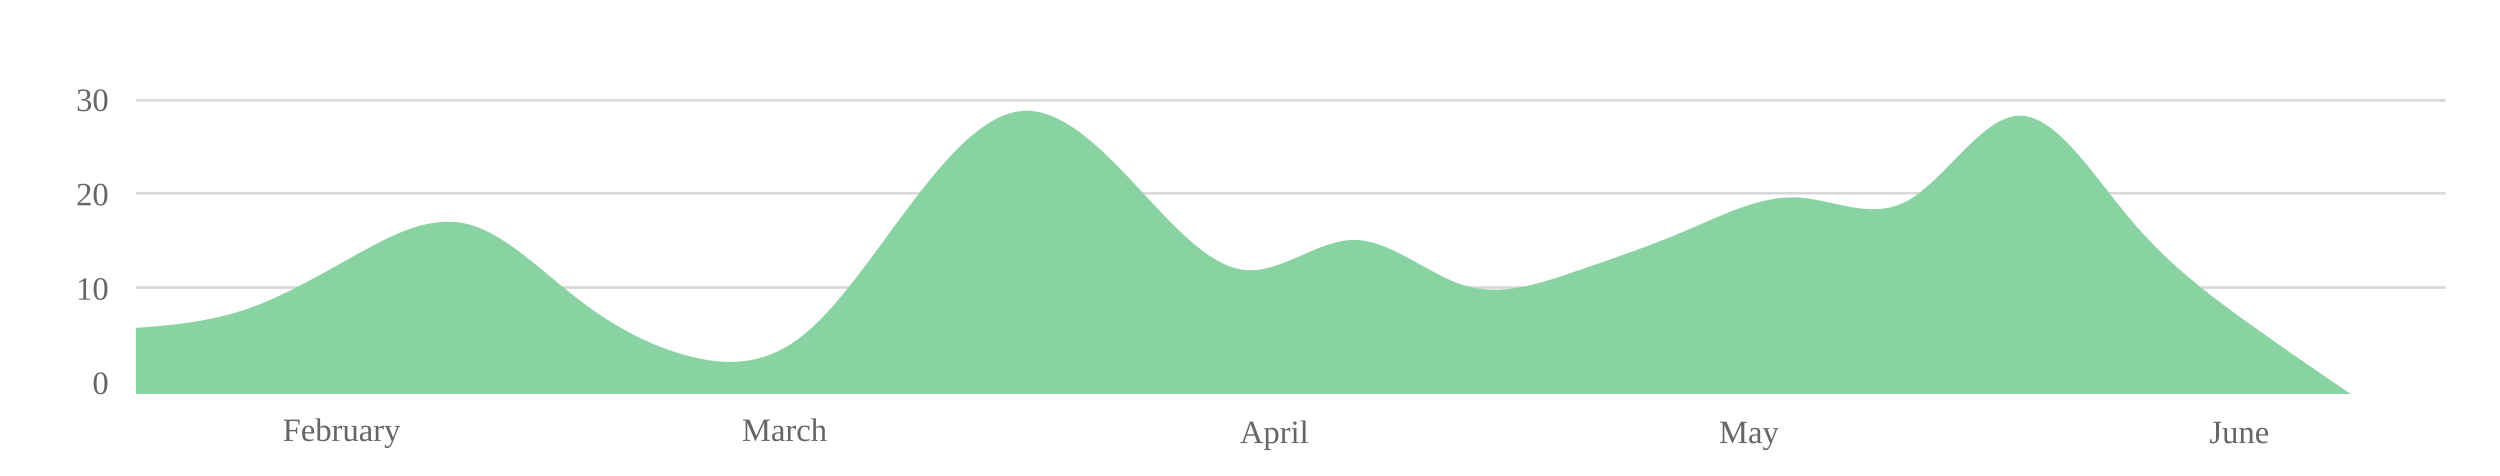
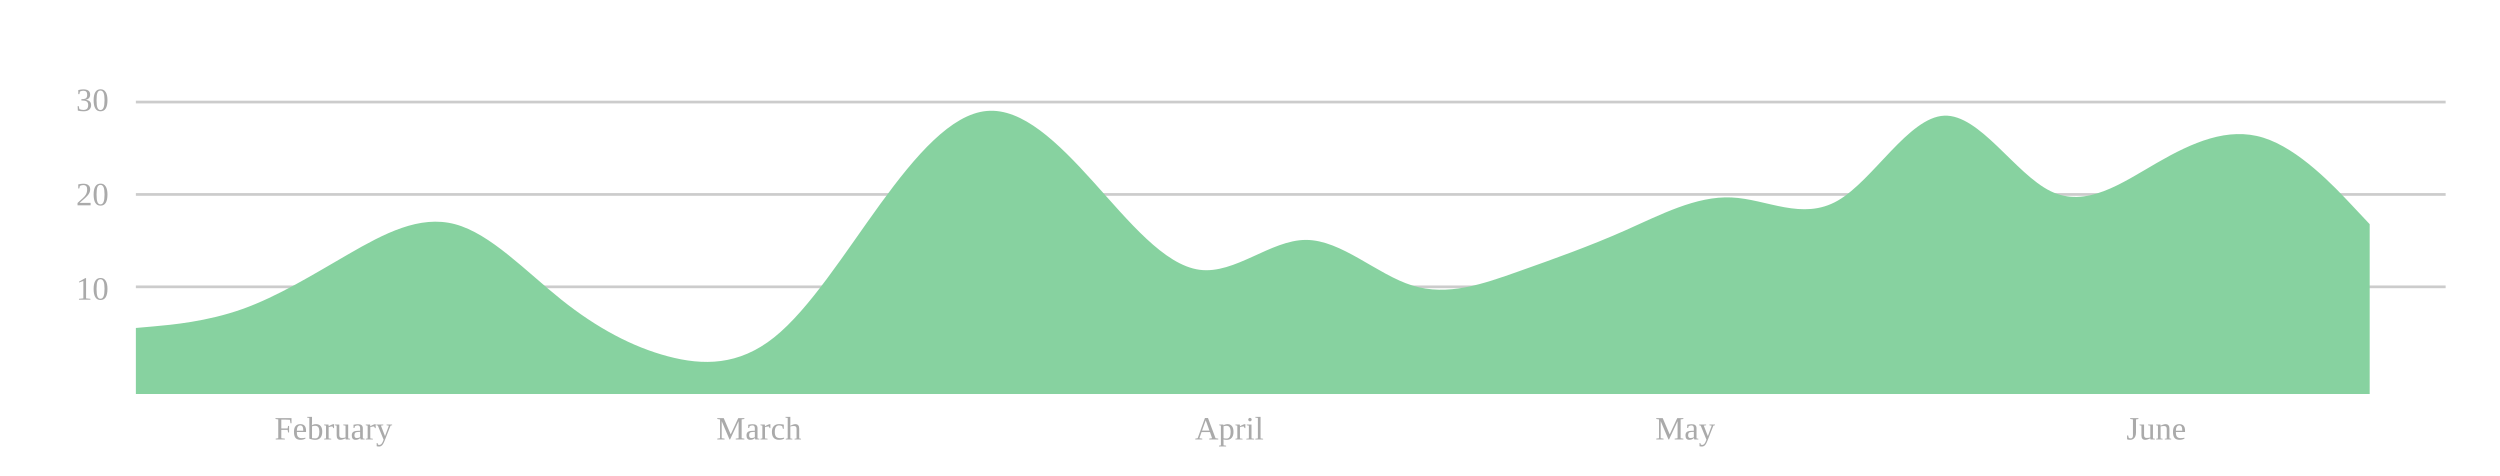
- <svg xmlns="http://www.w3.org/2000/svg" height="175" width="920" class="viz" id="svg2" version="1.1">
-   <defs id="defs86" />
-   <g class="tick" transform="translate(125.6849,153.2705)" id="g8" style="fill:#666666">
-     <line y2="6" x2="0" id="line10" x1="0" y1="0" style="fill:#666666" />
-     <text y="9" x="0" dy="0" style="text-anchor:middle;fill:#666666" id="text12">February</text>
+ <svg xmlns="http://www.w3.org/2000/svg" height="175" width="920" class="viz" id="svg3127" version="1.1">
+   <defs id="defs3211" />
+   <line style="fill:#aaaaaa;fill-opacity:1;stroke:#cccccc;stroke-opacity:1" y1="105.556" x1="50" id="line4074" y2="105.556" x2="900" />
+   <line style="fill:#aaaaaa;fill-opacity:1;stroke:#cccccc;stroke-opacity:1" y1="71.556" x1="50" id="line3181" y2="71.556" x2="900" />
+   <path id="path3193" d="m 50,120.694 6.524,-0.579 c 6.524,-0.579 19.572,-1.736 32.621,-6.366 13.048,-4.63 26.096,-12.731 39.145,-20.255 13.048,-7.523 26.096,-14.468 39.145,-10.995 13.048,3.472 26.096,17.361 39.145,27.778 13.048,10.417 26.096,17.361 39.145,20.833 13.048,3.472 26.096,3.472 39.145,-6.944 13.048,-10.417 26.096,-31.25 39.145,-49.19 13.048,-17.94 26.096,-32.986 39.145,-34.144 13.048,-1.157 26.096,11.574 39.145,26.042 13.048,14.468 26.096,30.671 39.145,32.407 13.048,1.736 26.096,-10.995 39.145,-10.995 13.048,0 26.096,12.731 39.145,16.782 13.048,4.051 26.096,-0.579 39.145,-5.208 13.048,-4.63 26.096,-9.259 39.145,-15.046 13.048,-5.787 26.096,-12.731 39.145,-12.153 13.048,0.579 26.096,8.681 39.145,1.157 13.048,-7.523 26.096,-30.671 39.145,-31.25 13.048,-0.579 26.096,21.412 39.145,27.778 13.048,6.366 26.096,-2.894 39.145,-10.417 13.048,-7.523 26.096,-13.31 39.145,-9.259 13.048,4.051 26.096,17.94 32.621,24.884 l 6.524,6.944 0,62.5 -6.524,0 c -6.524,0 -19.572,0 -32.621,0 -13.048,0 -26.096,0 -39.145,0 -13.048,0 -26.096,0 -39.145,0 -13.048,0 -26.096,0 -39.145,0 -13.048,0 -26.096,0 -39.145,0 -13.048,0 -26.096,0 -39.145,0 -13.048,0 -26.096,0 -39.145,0 -13.048,0 -26.096,0 -39.145,0 -13.048,0 -26.096,0 -39.145,0 -13.048,0 -26.096,0 -39.145,0 -13.048,0 -26.096,0 -39.145,0 -13.048,0 -26.096,0 -39.145,0 -13.048,0 -26.096,0 -39.145,0 -13.048,0 -26.096,0 -39.145,0 -13.048,0 -26.096,0 -39.145,0 -13.048,0 -26.096,0 -39.145,0 -13.048,0 -26.096,0 -39.145,0 -13.048,0 -26.096,0 -39.145,0 -13.048,0 -26.096,0 -39.145,0 -13.048,0 -26.096,0 -39.145,0 -13.048,0 -26.096,0 -32.621,0 L 50,145 z" class="area" style="fill:#87d2a0;fill-opacity:1" />
+   <g class="tick" transform="translate(122.6974,152.734)" id="g3133" style="fill:#aaaaaa;fill-opacity:1">
+     <line y2="6" x2="0" id="line3135" x1="0" y1="0" style="fill:#aaaaaa;fill-opacity:1" />
+     <text y="9" x="0" dy="8.9683102e-44" style="text-anchor:middle;fill:#aaaaaa;fill-opacity:1" id="text3137">February</text>
  </g>
-   <g class="tick" transform="translate(288.6986,153.2705)" id="g14" style="fill:#666666">
-     <line y2="6" x2="0" id="line16" x1="0" y1="0" style="fill:#666666" />
-     <text y="9" x="0" dy="0" style="text-anchor:middle;fill:#666666" id="text18">March</text>
+   <g class="tick" transform="translate(279.2763,152.734)" id="g3139" style="fill:#aaaaaa;fill-opacity:1">
+     <line y2="6" x2="0" id="line3141" x1="0" y1="0" style="fill:#aaaaaa;fill-opacity:1" />
+     <text y="9" x="0" dy="8.9683102e-44" style="text-anchor:middle;fill:#aaaaaa;fill-opacity:1" id="text3143">March</text>
  </g>
-   <g class="tick" transform="translate(468.9355,154.0582)" id="g20" style="fill:#666666">
-     <line y2="6" x2="0" id="line22" x1="0" y1="0" style="fill:#666666" />
-     <text y="9" x="0" dy="0" style="text-anchor:middle;fill:#666666" id="text24">April</text>
+   <g class="tick" transform="translate(452.3986,152.734)" id="g3145" style="fill:#aaaaaa;fill-opacity:1">
+     <line y2="6" x2="0" id="line3147" x1="0" y1="0" style="fill:#aaaaaa;fill-opacity:1" />
+     <text y="9" x="0" dy="8.9683102e-44" style="text-anchor:middle;fill:#aaaaaa;fill-opacity:1" id="text3149">April</text>
  </g>
-   <g class="tick" transform="translate(643.593,154.0582)" id="g26" style="fill:#666666">
-     <line y2="6" x2="0" id="line28" x1="0" y1="0" style="fill:#666666" />
-     <text y="9" x="0" dy="0" style="text-anchor:middle;fill:#666666" id="text30">May</text>
+   <g class="tick" transform="translate(620.1617,152.734)" id="g3151" style="fill:#aaaaaa;fill-opacity:1">
+     <line y2="6" x2="0" id="line3153" x1="0" y1="0" style="fill:#aaaaaa;fill-opacity:1" />
+     <text y="9" x="0" dy="8.9683102e-44" style="text-anchor:middle;fill:#aaaaaa;fill-opacity:1" id="text3155">May</text>
  </g>
-   <g class="tick" transform="translate(824.0725,145)" id="g32">
-     <line y2="6" x2="0" id="line34" x1="0" y1="0" />
-     <text y="18.058" x="0" dy="0" style="text-anchor:middle;fill:#666666" id="text36">June</text>
+   <g class="tick" transform="translate(793.517,152.734)" id="g3157" style="fill:#aaaaaa;fill-opacity:1">
+     <line y2="6" x2="0" id="line3159" x1="0" y1="0" style="fill:#aaaaaa;fill-opacity:1" />
+     <text y="9" x="0" dy="8.9683102e-44" style="text-anchor:middle;fill:#aaaaaa;fill-opacity:1" id="text3161">June</text>
  </g>
-   <g class="tick" transform="translate(50,145)" id="g42">
-     <line x2="850" y2="0" id="line44" x1="0" y1="0" />
-     <text x="-10" y="0" dy="0" style="text-anchor:end;fill:#666666" id="text46">0</text>
+   <g class="tick" transform="translate(50,110.2778)" id="g3173" style="fill:#aaaaaa;fill-opacity:1">
+     <line x2="850" y2="0" id="line3175" x1="0" y1="0" style="fill:#aaaaaa;fill-opacity:1" />
+     <text x="-10" y="0" dy="8.9683102e-44" style="text-anchor:end;fill:#aaaaaa;fill-opacity:1" id="text3177">10</text>
  </g>
-   <line y1="105.822" x1="50" id="line50" y2="105.822" x2="900" style="stroke:#d9d9d9;stroke-opacity:1" />
-   <text id="text52" style="text-anchor:end;fill:#666666" dy="0" y="110.278" x="40">10</text>
-   <line y1="71.1" x1="50" id="line56" y2="71.1" x2="900" style="stroke:#d9d9d9;stroke-opacity:1" />
-   <text id="text58" style="text-anchor:end;fill:#666666" dy="0" y="75.556" x="40">20</text>
-   <line y1="36.935" x1="50" id="line62" y2="36.935" x2="900" style="stroke:#d9d9d9;stroke-opacity:1" />
-   <text id="text64" style="text-anchor:end;fill:#666666" dy="0" y="40.833" x="40">30</text>
-   <path id="path68" d="m 50,120.694 6.792,-0.579 C 63.584,119.537 77.169,118.38 90.753,113.75 104.338,109.12 117.922,101.019 131.507,93.495 145.091,85.972 158.676,79.028 172.26,82.5 c 13.584,3.472 27.169,17.361 40.753,27.778 13.584,10.417 27.169,17.361 40.753,20.833 13.584,3.472 27.169,3.472 40.753,-6.944 13.584,-10.417 27.169,-31.25 40.753,-49.19 13.584,-17.94 27.169,-32.986 40.753,-34.144 13.584,-1.157 27.169,11.574 40.753,26.042 13.584,14.468 27.169,30.671 40.753,32.407 13.584,1.736 27.169,-10.995 40.753,-10.995 13.584,0 27.169,12.731 40.753,16.782 13.584,4.051 27.169,-0.579 40.753,-5.208 13.584,-4.63 27.169,-9.259 40.753,-15.046 13.584,-5.787 27.169,-12.731 40.753,-12.153 13.584,0.579 27.169,8.681 40.753,1.157 13.584,-7.523 27.169,-30.671 40.753,-31.25 13.584,-0.579 27.169,21.412 40.753,37.616 13.584,16.204 27.169,26.62 40.753,36.458 13.584,9.838 27.169,19.097 33.961,23.727 l 6.792,4.63 0,0 -6.792,0 c -6.792,0 -20.377,0 -33.961,0 -13.584,0 -27.169,0 -40.753,0 -13.584,0 -27.169,0 -40.753,0 -13.584,0 -27.169,0 -40.753,0 -13.584,0 -27.169,0 -40.753,0 -13.584,0 -27.169,0 -40.753,0 -13.584,0 -27.169,0 -40.753,0 -13.584,0 -27.169,0 -40.753,0 -13.584,0 -27.169,0 -40.753,0 -13.584,0 -27.169,0 -40.753,0 -13.584,0 -27.169,0 -40.753,0 -13.584,0 -27.169,0 -40.753,0 -13.584,0 -27.169,0 -40.753,0 -13.584,0 -27.169,0 -40.753,0 -13.584,0 -27.169,0 -40.753,0 -13.584,0 -27.169,0 -40.753,0 -13.584,0 -27.169,0 -40.753,0 -13.584,0 -27.169,0 -40.753,0 -13.584,0 -27.169,0 -40.753,0 -13.584,0 -27.169,0 -33.961,0 L 50,145 z" class="area" style="fill:#88d3a1;fill-opacity:1" />
+   <text id="text3183" style="text-anchor:end;fill:#aaaaaa;fill-opacity:1" dy="8.9683102e-44" y="75.556" x="40">20</text>
+   <line style="fill:none;fill-opacity:1;stroke:#dddd00;stroke-opacity:0" y1="36.414" x1="50" id="line3187" y2="36.414" x2="900" />
+   <text id="text3189" style="text-anchor:end;fill:#aaaaaa;fill-opacity:1" dy="8.9683102e-44" y="40.833" x="40">30</text>
+   <rect class="extent" x="535.419" width="0" height="125" id="rect3199" y="288.48" />
+   <g class="resize e" transform="translate(535.4194,288.4796)" style="display:none" id="g3201">
+     <rect x="-3" width="6" height="125" style="visibility:hidden" id="rect3203" y="0" />
+   </g>
+   <g class="resize w" transform="translate(535.4194,288.4796)" style="display:none" id="g3205">
+     <rect x="-3" width="6" height="125" style="visibility:hidden" id="rect3207" y="0" />
+   </g>
+   <line x2="900" y2="37.556" id="line4072" x1="50" y1="37.556" style="fill:#aaaaaa;fill-opacity:1;stroke:#cccccc;stroke-opacity:1" />
</svg>
